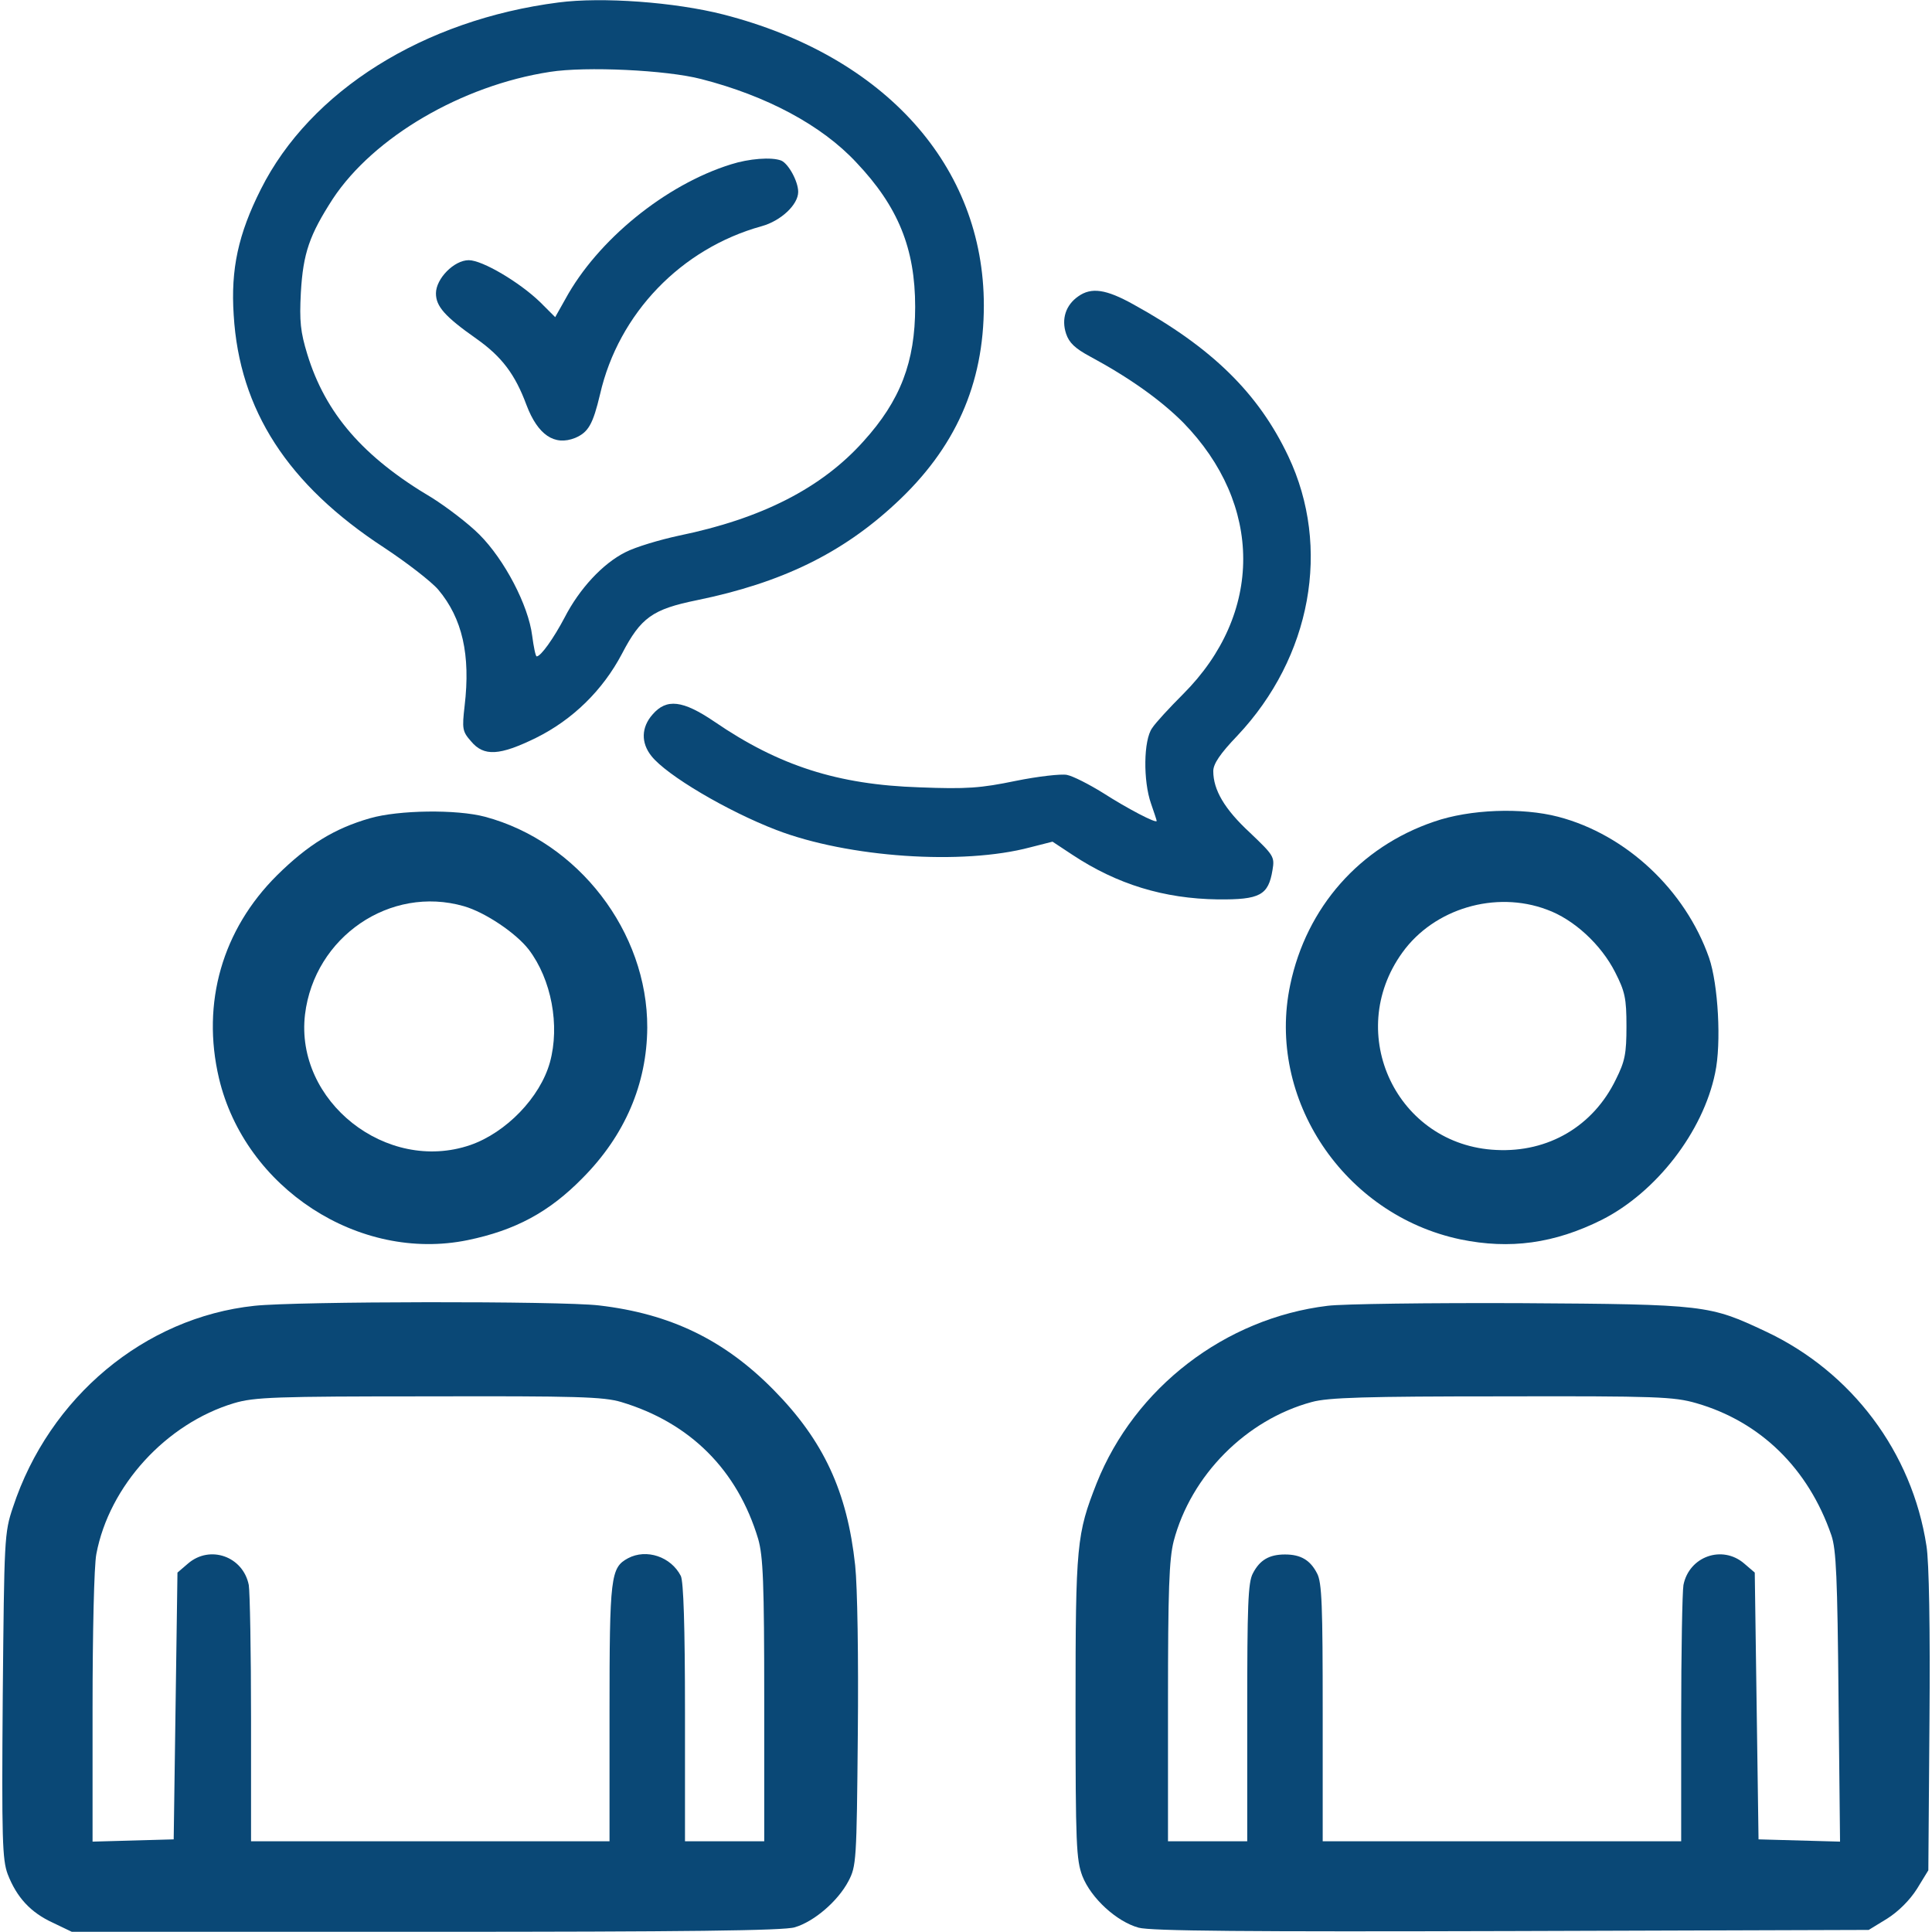
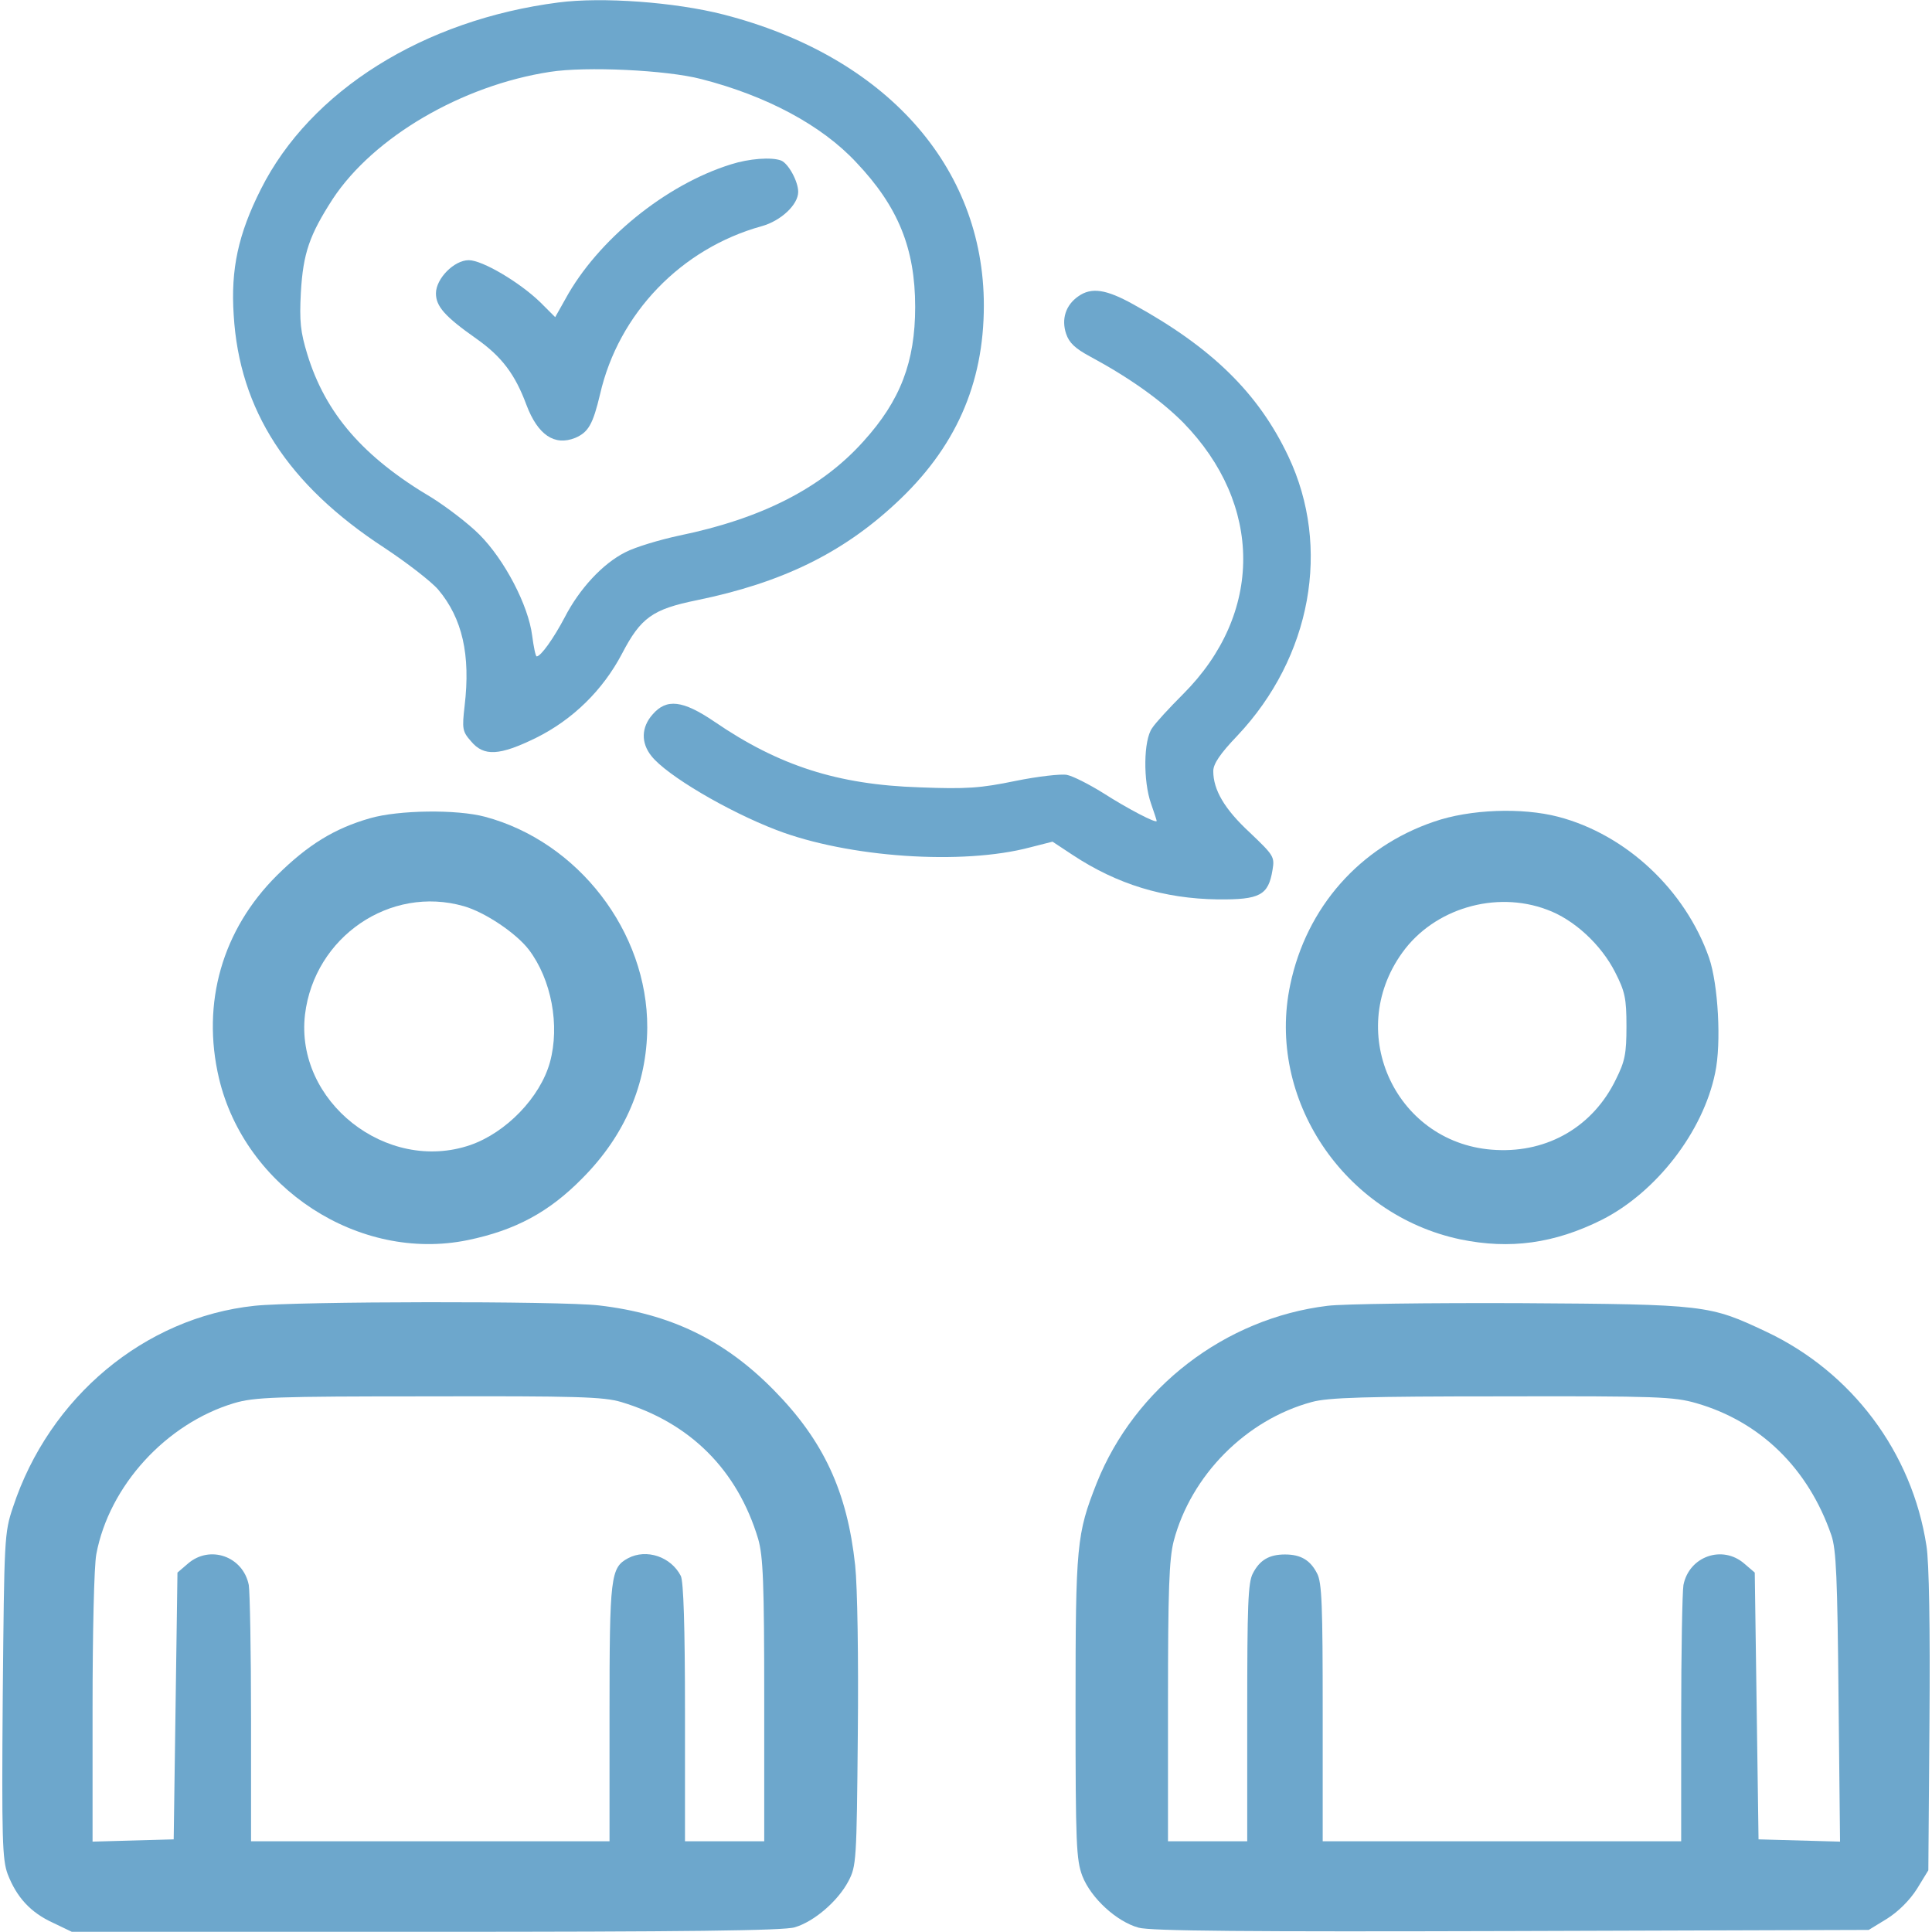
<svg xmlns="http://www.w3.org/2000/svg" version="1.1" width="512pt" height="512pt" viewBox="0,0,256,256">
-   <g fill="#0A4876" fill-rule="nonzero" stroke="none" stroke-width="1" stroke-linecap="butt" stroke-linejoin="miter" stroke-miterlimit="10" stroke-dasharray="" stroke-dashoffset="0" font-family="none" font-weight="none" font-size="none" text-anchor="none" style="mix-blend-mode: normal">
+   <g fill="#6da7cc" fill-rule="nonzero" stroke="none" stroke-width="1" stroke-linecap="butt" stroke-linejoin="miter" stroke-miterlimit="10" stroke-dasharray="" stroke-dashoffset="0" font-family="none" font-weight="none" font-size="none" text-anchor="none" style="mix-blend-mode: normal">
    <g transform="translate(-0.23512,-0.02488) scale(0.5,0.5)">
      <g transform="translate(0,512) scale(0.1,-0.1)">
        <path d="M1485,5113c-358,-46 -658,-234 -789,-495c-60,-119 -80,-212 -72,-333c15,-252 143,-450 399,-617c59,-39 124,-89 143,-111c64,-76 86,-173 70,-308c-7,-61 -6,-68 17,-94c34,-41 76,-38 172,9c97,48 177,126 228,223c50,96 81,118 199,142c224,46 384,124 526,256c158,146 234,316 234,525c0,369 -262,661 -690,771c-129,33 -322,47 -437,32zM1863,4910c172,-44 319,-122 411,-221c111,-117 156,-228 156,-383c0,-145 -39,-248 -137,-356c-111,-124 -270,-205 -489,-250c-51,-11 -115,-30 -142,-44c-60,-30 -122,-97 -161,-173c-29,-55 -63,-103 -74,-103c-3,0 -8,25 -12,55c-10,80 -73,201 -140,268c-30,30 -87,73 -125,97c-183,108 -283,224 -331,381c-18,59 -21,87 -17,163c6,105 23,153 85,249c108,163 341,300 575,336c95,15 309,5 401,-19z" />
        <path d="M1942,4684c-174,-54 -354,-201 -439,-357l-27,-48l-40,40c-55,53 -153,111 -189,111c-39,0 -87,-49 -87,-88c0,-34 23,-61 107,-120c68,-48 103,-95 133,-176c30,-79 74,-109 129,-87c35,15 47,36 66,116c49,214 215,386 428,445c51,14 97,57 97,91c0,28 -26,75 -45,83c-26,10 -86,5 -133,-10z" />
        <path d="M2862,4334c-33,-23 -45,-60 -32,-99c8,-24 24,-39 63,-60c104,-56 187,-115 247,-175c212,-217 213,-507 0,-720c-36,-36 -73,-76 -82,-90c-23,-32 -24,-140 -3,-200c8,-23 15,-44 15,-46c0,-8 -78,33 -142,74c-37,23 -80,45 -96,48c-15,3 -77,-4 -136,-16c-92,-19 -129,-22 -255,-17c-216,7 -372,57 -543,174c-84,57 -127,62 -164,19c-30,-34 -31,-75 -3,-110c40,-51 201,-146 331,-196c190,-73 493,-94 673,-46l59,15l53,-35c118,-78 242,-116 385,-118c112,-1 134,11 145,78c6,35 3,39 -60,99c-67,62 -97,113 -97,163c0,19 18,46 64,94c196,208 249,499 135,740c-79,167 -202,288 -411,403c-72,40 -111,46 -146,21z" />
        <path d="M985,2951c-94,-27 -164,-70 -246,-151c-145,-144 -201,-338 -154,-538c69,-291 371,-488 659,-429c126,26 216,74 305,165c112,113 170,249 171,398c1,254 -183,493 -430,559c-75,20 -229,18 -305,-4zM1234,2718c56,-16 138,-71 172,-115c60,-79 83,-201 56,-299c-26,-93 -116,-186 -211,-219c-222,-76 -465,116 -438,346c25,206 226,343 421,287z" />
        <path d="M3805,2942c-197,-67 -338,-227 -381,-432c-64,-302 142,-610 451,-675c131,-27 249,-11 375,52c144,73 268,233 300,389c17,79 8,235 -16,305c-63,180 -220,327 -400,374c-96,25 -234,20 -329,-13zM4104,2709c72,-26 144,-93 181,-166c26,-51 30,-69 30,-143c0,-73 -4,-93 -28,-141c-60,-124 -179,-194 -317,-187c-263,12 -404,308 -249,523c84,117 247,165 383,114z" />
        <path d="M679,1659c-291,-31 -544,-242 -640,-534c-23,-68 -23,-83 -27,-499c-3,-382 -1,-435 13,-473c24,-62 61,-102 120,-129l50,-24h939c684,0 949,3 977,12c51,15 114,69 142,122c21,40 22,52 25,390c2,202 -1,391 -7,447c-21,196 -84,331 -216,465c-131,133 -274,202 -463,224c-102,12 -802,11 -913,-1zM1651,1404c183,-55 308,-180 363,-363c13,-46 16,-114 16,-428v-373h-105h-105v341c0,231 -4,347 -11,362c-26,51 -91,73 -140,47c-46,-25 -49,-47 -49,-410v-340h-475h-475v324c0,178 -3,337 -6,355c-15,76 -103,107 -161,57l-28,-24l-5,-354l-5,-353l-107,-3l-108,-3v354c0,198 4,378 10,408c34,181 185,346 365,400c54,16 109,18 516,18c391,1 463,-1 510,-15z" />
        <path d="M3523,1659c-272,-33 -511,-217 -612,-470c-53,-135 -56,-161 -56,-594c0,-364 2,-404 18,-447c23,-59 91,-121 149,-137c32,-9 290,-11 989,-9l946,3l49,30c30,19 60,49 79,79l30,49l3,396c2,244 -1,422 -8,464c-38,248 -198,461 -426,568c-149,70 -158,72 -649,75c-242,1 -473,-2 -512,-7zM4500,1401c170,-49 297,-173 358,-350c13,-38 16,-113 19,-429l4,-383l-108,3l-108,3l-5,353l-5,354l-28,24c-58,50 -146,19 -161,-57c-3,-18 -6,-177 -6,-355v-324h-475h-475v340c0,285 -2,346 -15,370c-18,35 -43,50 -85,50c-42,0 -67,-15 -85,-50c-13,-24 -15,-85 -15,-370v-340h-105h-105v368c0,298 3,379 15,427c46,175 192,322 366,369c43,12 144,15 504,15c411,1 456,-1 515,-18z" />
      </g>
    </g>
  </g>
</svg>
